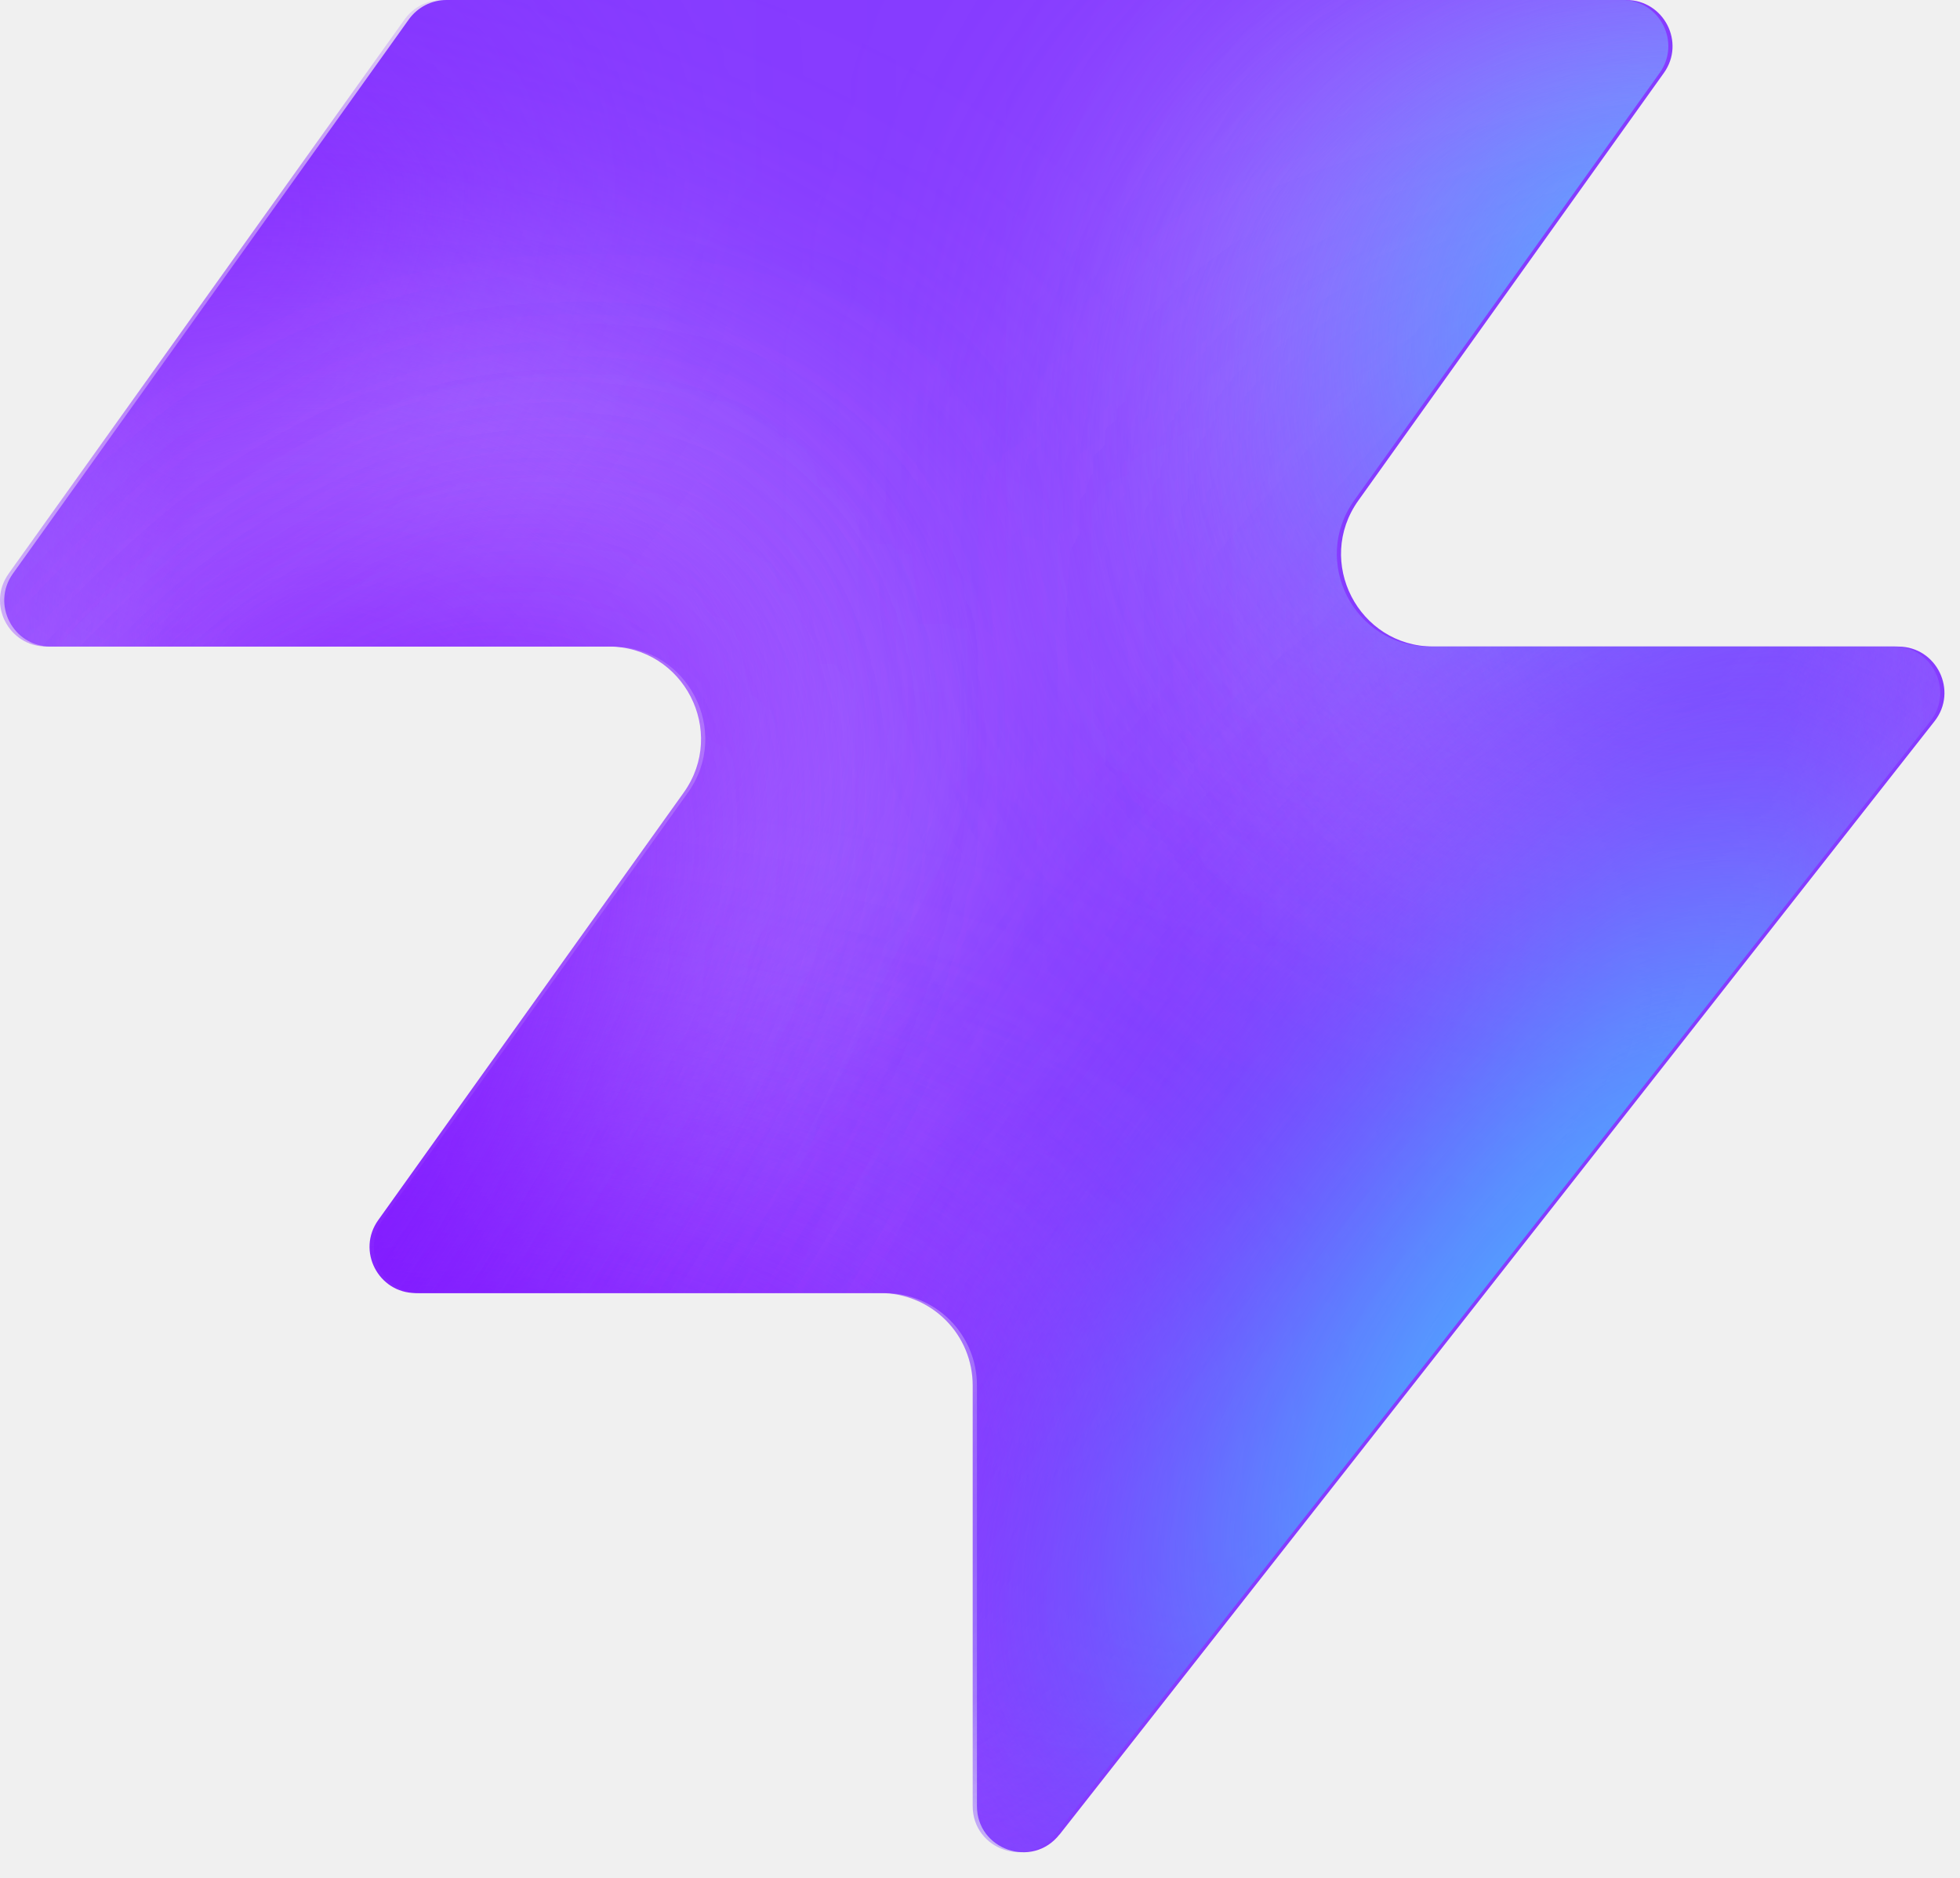
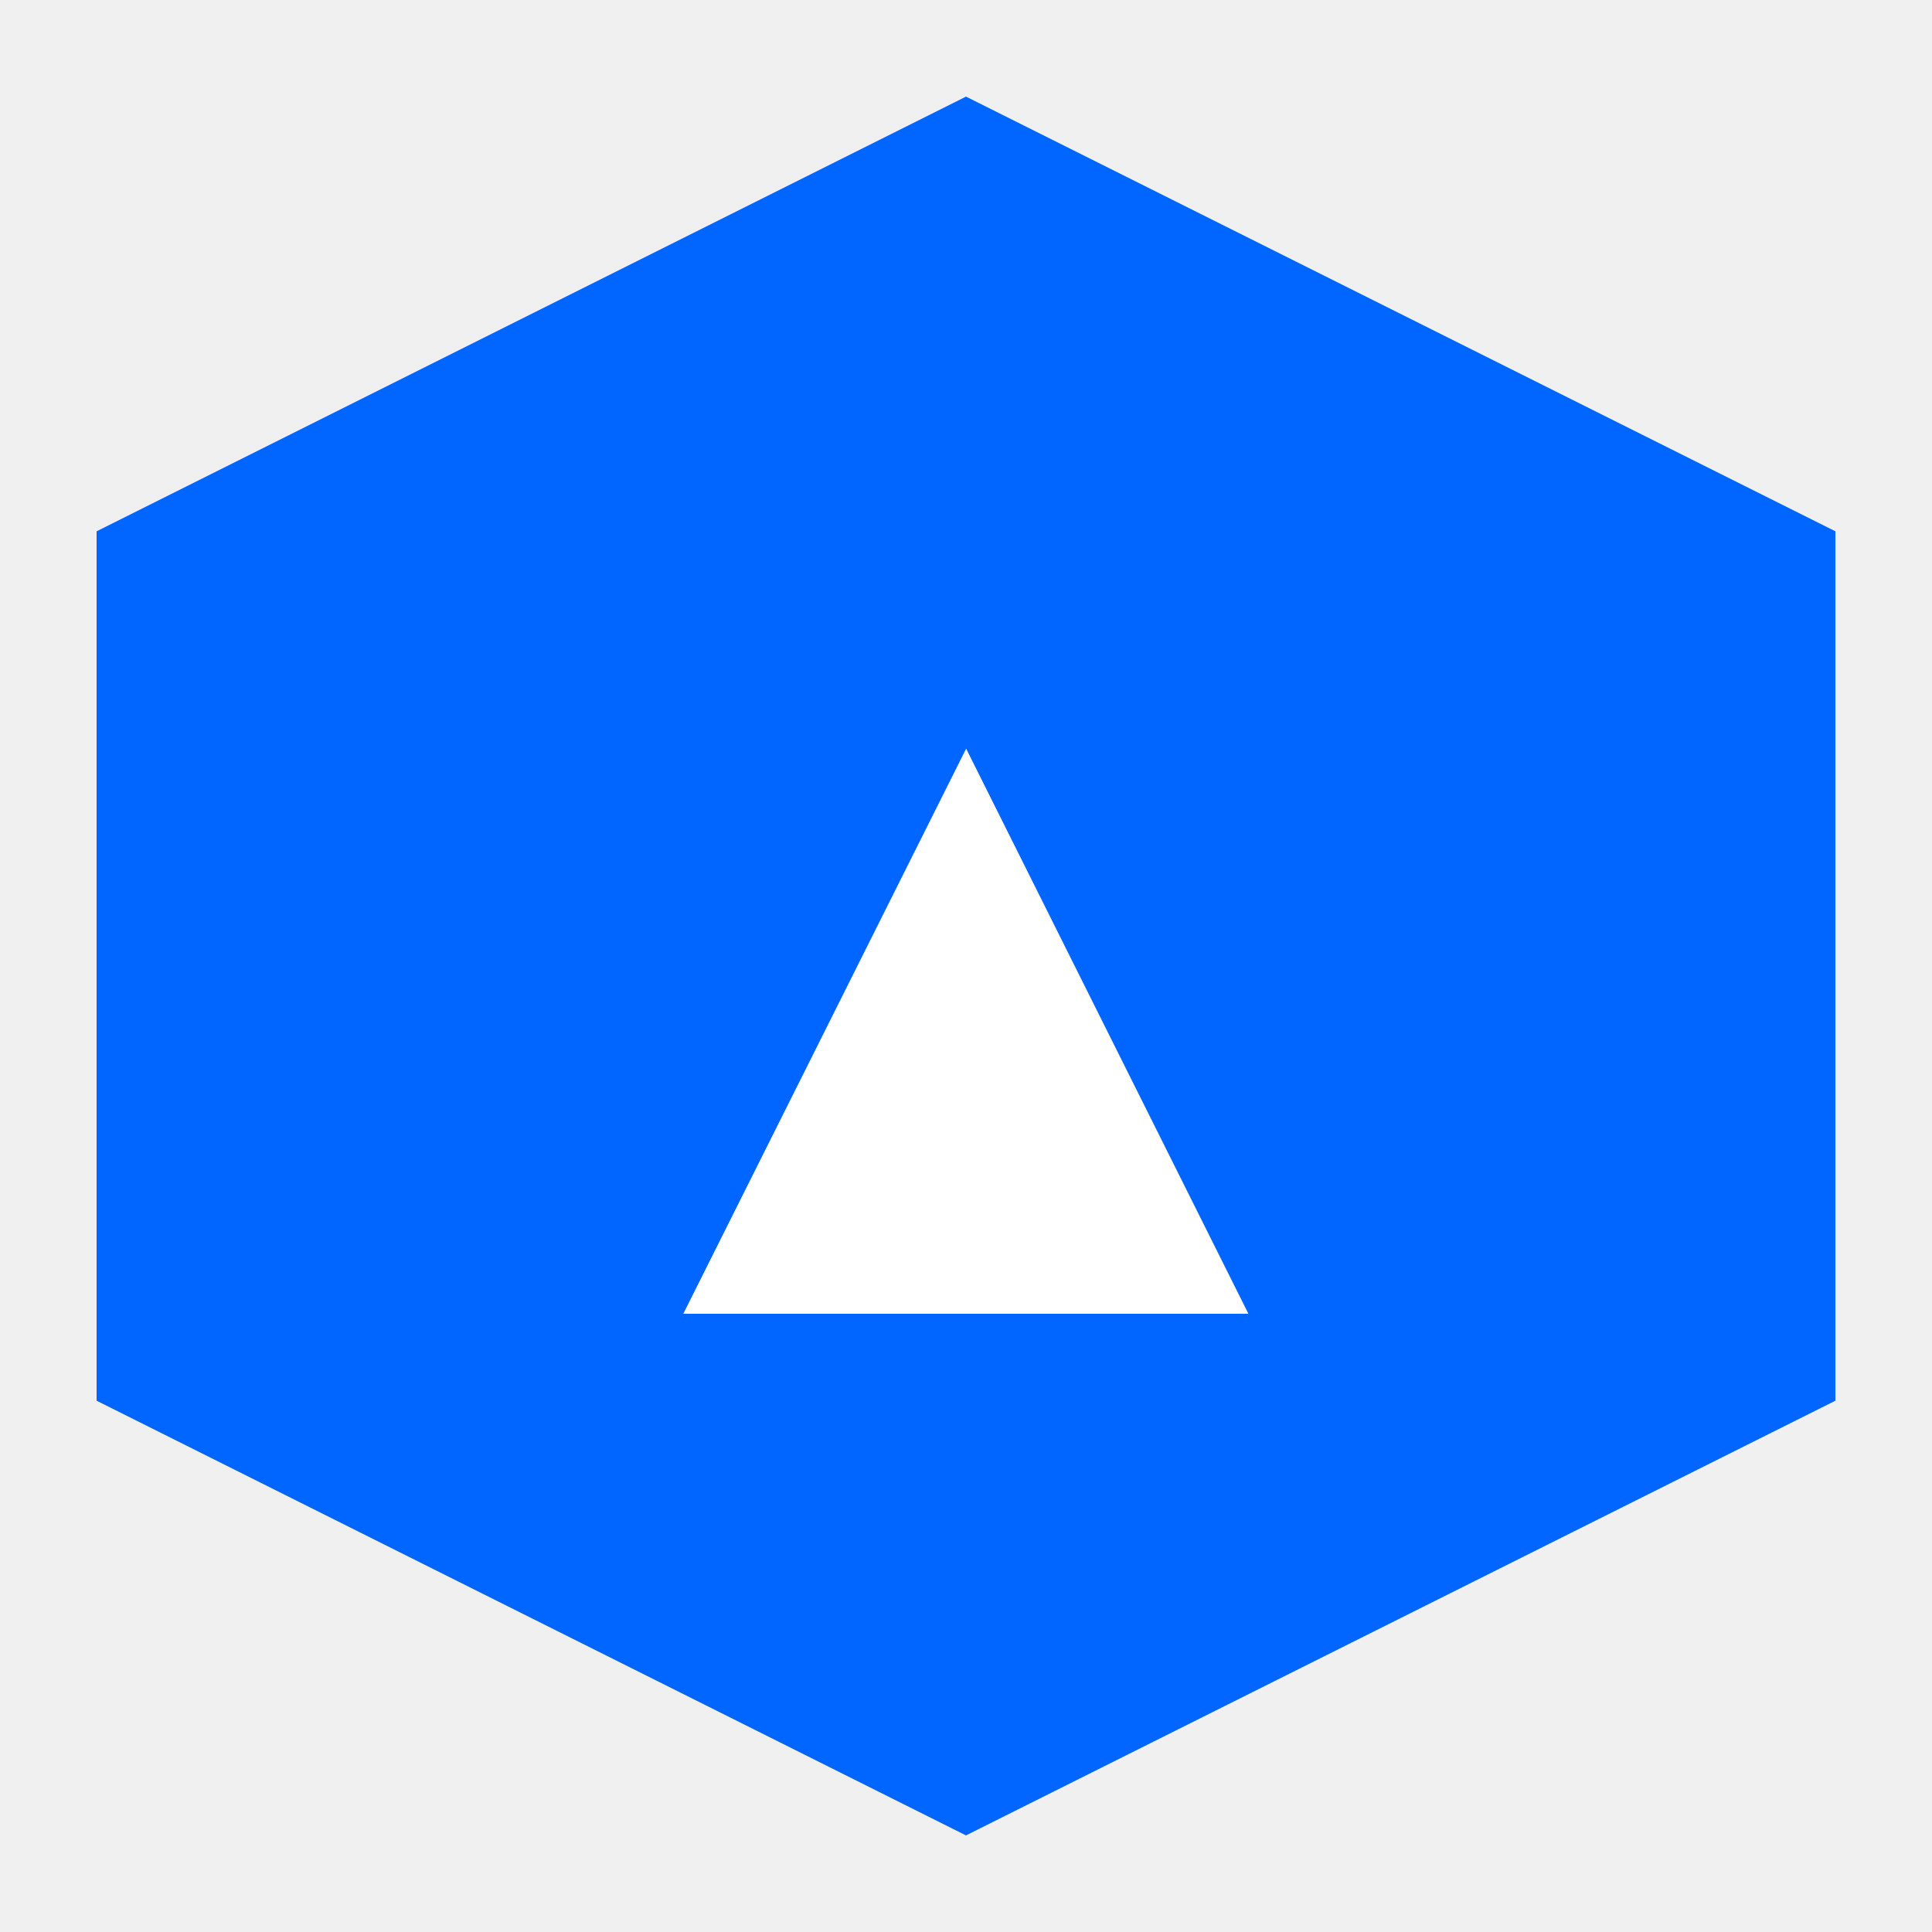
- <svg xmlns="http://www.w3.org/2000/svg" width="48" height="46" fill="none" viewBox="0 0 48 46">
-   <path fill="#863bff" d="M25.946 44.938c-.664.845-2.021.375-2.021-.698V33.937a2.26 2.26 0 0 0-2.262-2.262H10.287c-.92 0-1.456-1.04-.92-1.788l7.48-10.471c1.07-1.497 0-3.578-1.842-3.578H1.237c-.92 0-1.456-1.04-.92-1.788L10.013.474c.214-.297.556-.474.92-.474h28.894c.92 0 1.456 1.04.92 1.788l-7.48 10.471c-1.07 1.498 0 3.579 1.842 3.579h11.377c.943 0 1.473 1.088.89 1.83L25.947 44.94z" style="fill:#863bff;fill:color(display-p3 .525 .23 1);fill-opacity:1" />
-   <mask id="a" width="48" height="46" x="0" y="0" maskUnits="userSpaceOnUse" style="mask-type:alpha">
-     <path fill="#000" d="M25.842 44.938c-.664.844-2.021.375-2.021-.698V33.937a2.26 2.26 0 0 0-2.262-2.262H10.183c-.92 0-1.456-1.04-.92-1.788l7.48-10.471c1.07-1.498 0-3.579-1.842-3.579H1.133c-.92 0-1.456-1.04-.92-1.787L9.91.473c.214-.297.556-.474.92-.474h28.894c.92 0 1.456 1.04.92 1.788l-7.48 10.471c-1.07 1.498 0 3.578 1.842 3.578h11.377c.943 0 1.473 1.088.89 1.832L25.843 44.94z" style="fill:#000;fill-opacity:1" />
-   </mask>
-   <g mask="url(#a)">
-     <g filter="url(#b)">
-       <ellipse cx="5.508" cy="14.704" fill="#ede6ff" rx="5.508" ry="14.704" style="fill:#ede6ff;fill:color(display-p3 .927 .903 1);fill-opacity:1" transform="matrix(.00324 1 1 -.00324 -4.47 31.516)" />
-     </g>
-     <g filter="url(#c)">
-       <ellipse cx="10.399" cy="29.851" fill="#ede6ff" rx="10.399" ry="29.851" style="fill:#ede6ff;fill:color(display-p3 .927 .903 1);fill-opacity:1" transform="matrix(.00324 1 1 -.00324 -39.328 7.883)" />
-     </g>
-     <g filter="url(#d)">
-       <ellipse cx="5.508" cy="30.487" fill="#7e14ff" rx="5.508" ry="30.487" style="fill:#7e14ff;fill:color(display-p3 .492 .077 1);fill-opacity:1" transform="rotate(89.814 -25.913 -14.639)scale(1 -1)" />
-     </g>
-     <g filter="url(#e)">
-       <ellipse cx="5.508" cy="30.599" fill="#7e14ff" rx="5.508" ry="30.599" style="fill:#7e14ff;fill:color(display-p3 .492 .077 1);fill-opacity:1" transform="rotate(89.814 -32.644 -3.334)scale(1 -1)" />
-     </g>
-     <g filter="url(#f)">
-       <ellipse cx="5.508" cy="30.599" fill="#7e14ff" rx="5.508" ry="30.599" style="fill:#7e14ff;fill:color(display-p3 .492 .077 1);fill-opacity:1" transform="matrix(.00324 1 1 -.00324 -34.34 30.47)" />
-     </g>
-     <g filter="url(#g)">
-       <ellipse cx="14.072" cy="22.078" fill="#ede6ff" rx="14.072" ry="22.078" style="fill:#ede6ff;fill:color(display-p3 .927 .903 1);fill-opacity:1" transform="rotate(93.35 24.506 48.493)scale(-1 1)" />
-     </g>
-     <g filter="url(#h)">
-       <ellipse cx="3.47" cy="21.501" fill="#7e14ff" rx="3.47" ry="21.501" style="fill:#7e14ff;fill:color(display-p3 .492 .077 1);fill-opacity:1" transform="rotate(89.009 28.708 47.59)scale(-1 1)" />
-     </g>
-     <g filter="url(#i)">
-       <ellipse cx="3.47" cy="21.501" fill="#7e14ff" rx="3.47" ry="21.501" style="fill:#7e14ff;fill:color(display-p3 .492 .077 1);fill-opacity:1" transform="rotate(89.009 28.708 47.59)scale(-1 1)" />
-     </g>
-     <g filter="url(#j)">
-       <ellipse cx=".387" cy="8.972" fill="#7e14ff" rx="4.407" ry="29.108" style="fill:#7e14ff;fill:color(display-p3 .492 .077 1);fill-opacity:1" transform="rotate(39.51 .387 8.972)" />
-     </g>
-     <g filter="url(#k)">
-       <ellipse cx="47.523" cy="-6.092" fill="#7e14ff" rx="4.407" ry="29.108" style="fill:#7e14ff;fill:color(display-p3 .492 .077 1);fill-opacity:1" transform="rotate(37.892 47.523 -6.092)" />
-     </g>
-     <g filter="url(#l)">
-       <ellipse cx="41.412" cy="6.333" fill="#47bfff" rx="5.971" ry="9.665" style="fill:#47bfff;fill:color(display-p3 .28 .748 1);fill-opacity:1" transform="rotate(37.892 41.412 6.333)" />
-     </g>
-     <g filter="url(#m)">
-       <ellipse cx="-1.879" cy="38.332" fill="#7e14ff" rx="4.407" ry="29.108" style="fill:#7e14ff;fill:color(display-p3 .492 .077 1);fill-opacity:1" transform="rotate(37.892 -1.88 38.332)" />
-     </g>
-     <g filter="url(#n)">
-       <ellipse cx="-1.879" cy="38.332" fill="#7e14ff" rx="4.407" ry="29.108" style="fill:#7e14ff;fill:color(display-p3 .492 .077 1);fill-opacity:1" transform="rotate(37.892 -1.88 38.332)" />
-     </g>
-     <g filter="url(#o)">
-       <ellipse cx="35.651" cy="29.907" fill="#7e14ff" rx="4.407" ry="29.108" style="fill:#7e14ff;fill:color(display-p3 .492 .077 1);fill-opacity:1" transform="rotate(37.892 35.651 29.907)" />
-     </g>
-     <g filter="url(#p)">
-       <ellipse cx="38.418" cy="32.4" fill="#47bfff" rx="5.971" ry="15.297" style="fill:#47bfff;fill:color(display-p3 .28 .748 1);fill-opacity:1" transform="rotate(37.892 38.418 32.4)" />
-     </g>
-   </g>
-   <defs>
-     <filter id="b" width="60.045" height="41.654" x="-19.77" y="16.149" color-interpolation-filters="sRGB" filterUnits="userSpaceOnUse">
-       <feFlood flood-opacity="0" result="BackgroundImageFix" />
-       <feBlend in="SourceGraphic" in2="BackgroundImageFix" result="shape" />
-       <feGaussianBlur result="effect1_foregroundBlur_2002_17158" stdDeviation="7.659" />
-     </filter>
-     <filter id="c" width="90.34" height="51.437" x="-54.613" y="-7.533" color-interpolation-filters="sRGB" filterUnits="userSpaceOnUse">
-       <feFlood flood-opacity="0" result="BackgroundImageFix" />
-       <feBlend in="SourceGraphic" in2="BackgroundImageFix" result="shape" />
-       <feGaussianBlur result="effect1_foregroundBlur_2002_17158" stdDeviation="7.659" />
-     </filter>
-     <filter id="d" width="79.355" height="29.4" x="-49.64" y="2.03" color-interpolation-filters="sRGB" filterUnits="userSpaceOnUse">
-       <feFlood flood-opacity="0" result="BackgroundImageFix" />
-       <feBlend in="SourceGraphic" in2="BackgroundImageFix" result="shape" />
-       <feGaussianBlur result="effect1_foregroundBlur_2002_17158" stdDeviation="4.596" />
-     </filter>
-     <filter id="e" width="79.579" height="29.4" x="-45.045" y="20.029" color-interpolation-filters="sRGB" filterUnits="userSpaceOnUse">
-       <feFlood flood-opacity="0" result="BackgroundImageFix" />
-       <feBlend in="SourceGraphic" in2="BackgroundImageFix" result="shape" />
-       <feGaussianBlur result="effect1_foregroundBlur_2002_17158" stdDeviation="4.596" />
-     </filter>
-     <filter id="f" width="79.579" height="29.4" x="-43.513" y="21.178" color-interpolation-filters="sRGB" filterUnits="userSpaceOnUse">
-       <feFlood flood-opacity="0" result="BackgroundImageFix" />
-       <feBlend in="SourceGraphic" in2="BackgroundImageFix" result="shape" />
-       <feGaussianBlur result="effect1_foregroundBlur_2002_17158" stdDeviation="4.596" />
-     </filter>
-     <filter id="g" width="74.749" height="58.852" x="15.756" y="-17.901" color-interpolation-filters="sRGB" filterUnits="userSpaceOnUse">
-       <feFlood flood-opacity="0" result="BackgroundImageFix" />
-       <feBlend in="SourceGraphic" in2="BackgroundImageFix" result="shape" />
-       <feGaussianBlur result="effect1_foregroundBlur_2002_17158" stdDeviation="7.659" />
-     </filter>
-     <filter id="h" width="61.377" height="25.362" x="23.548" y="2.284" color-interpolation-filters="sRGB" filterUnits="userSpaceOnUse">
-       <feFlood flood-opacity="0" result="BackgroundImageFix" />
-       <feBlend in="SourceGraphic" in2="BackgroundImageFix" result="shape" />
-       <feGaussianBlur result="effect1_foregroundBlur_2002_17158" stdDeviation="4.596" />
-     </filter>
-     <filter id="i" width="61.377" height="25.362" x="23.548" y="2.284" color-interpolation-filters="sRGB" filterUnits="userSpaceOnUse">
-       <feFlood flood-opacity="0" result="BackgroundImageFix" />
-       <feBlend in="SourceGraphic" in2="BackgroundImageFix" result="shape" />
-       <feGaussianBlur result="effect1_foregroundBlur_2002_17158" stdDeviation="4.596" />
-     </filter>
-     <filter id="j" width="56.045" height="63.649" x="-27.636" y="-22.853" color-interpolation-filters="sRGB" filterUnits="userSpaceOnUse">
-       <feFlood flood-opacity="0" result="BackgroundImageFix" />
-       <feBlend in="SourceGraphic" in2="BackgroundImageFix" result="shape" />
-       <feGaussianBlur result="effect1_foregroundBlur_2002_17158" stdDeviation="4.596" />
-     </filter>
-     <filter id="k" width="54.814" height="64.646" x="20.116" y="-38.415" color-interpolation-filters="sRGB" filterUnits="userSpaceOnUse">
-       <feFlood flood-opacity="0" result="BackgroundImageFix" />
-       <feBlend in="SourceGraphic" in2="BackgroundImageFix" result="shape" />
-       <feGaussianBlur result="effect1_foregroundBlur_2002_17158" stdDeviation="4.596" />
-     </filter>
-     <filter id="l" width="33.541" height="35.313" x="24.641" y="-11.323" color-interpolation-filters="sRGB" filterUnits="userSpaceOnUse">
-       <feFlood flood-opacity="0" result="BackgroundImageFix" />
-       <feBlend in="SourceGraphic" in2="BackgroundImageFix" result="shape" />
-       <feGaussianBlur result="effect1_foregroundBlur_2002_17158" stdDeviation="4.596" />
-     </filter>
-     <filter id="m" width="54.814" height="64.646" x="-29.286" y="6.009" color-interpolation-filters="sRGB" filterUnits="userSpaceOnUse">
-       <feFlood flood-opacity="0" result="BackgroundImageFix" />
-       <feBlend in="SourceGraphic" in2="BackgroundImageFix" result="shape" />
-       <feGaussianBlur result="effect1_foregroundBlur_2002_17158" stdDeviation="4.596" />
-     </filter>
-     <filter id="n" width="54.814" height="64.646" x="-29.286" y="6.009" color-interpolation-filters="sRGB" filterUnits="userSpaceOnUse">
-       <feFlood flood-opacity="0" result="BackgroundImageFix" />
-       <feBlend in="SourceGraphic" in2="BackgroundImageFix" result="shape" />
-       <feGaussianBlur result="effect1_foregroundBlur_2002_17158" stdDeviation="4.596" />
-     </filter>
-     <filter id="o" width="54.814" height="64.646" x="8.244" y="-2.416" color-interpolation-filters="sRGB" filterUnits="userSpaceOnUse">
-       <feFlood flood-opacity="0" result="BackgroundImageFix" />
-       <feBlend in="SourceGraphic" in2="BackgroundImageFix" result="shape" />
-       <feGaussianBlur result="effect1_foregroundBlur_2002_17158" stdDeviation="4.596" />
-     </filter>
-     <filter id="p" width="39.409" height="43.623" x="18.713" y="10.588" color-interpolation-filters="sRGB" filterUnits="userSpaceOnUse">
-       <feFlood flood-opacity="0" result="BackgroundImageFix" />
-       <feBlend in="SourceGraphic" in2="BackgroundImageFix" result="shape" />
-       <feGaussianBlur result="effect1_foregroundBlur_2002_17158" stdDeviation="4.596" />
-     </filter>
-   </defs>
+ <svg xmlns="http://www.w3.org/2000/svg" viewBox="0 0 100 100">
+   <polygon points="50,5 95,27.5 95,72.5 50,95 5,72.5 5,27.5" fill="#0066ff" />
+   <text x="50" y="68" font-size="50" font-weight="900" text-anchor="middle" fill="white">▲</text>
</svg>
